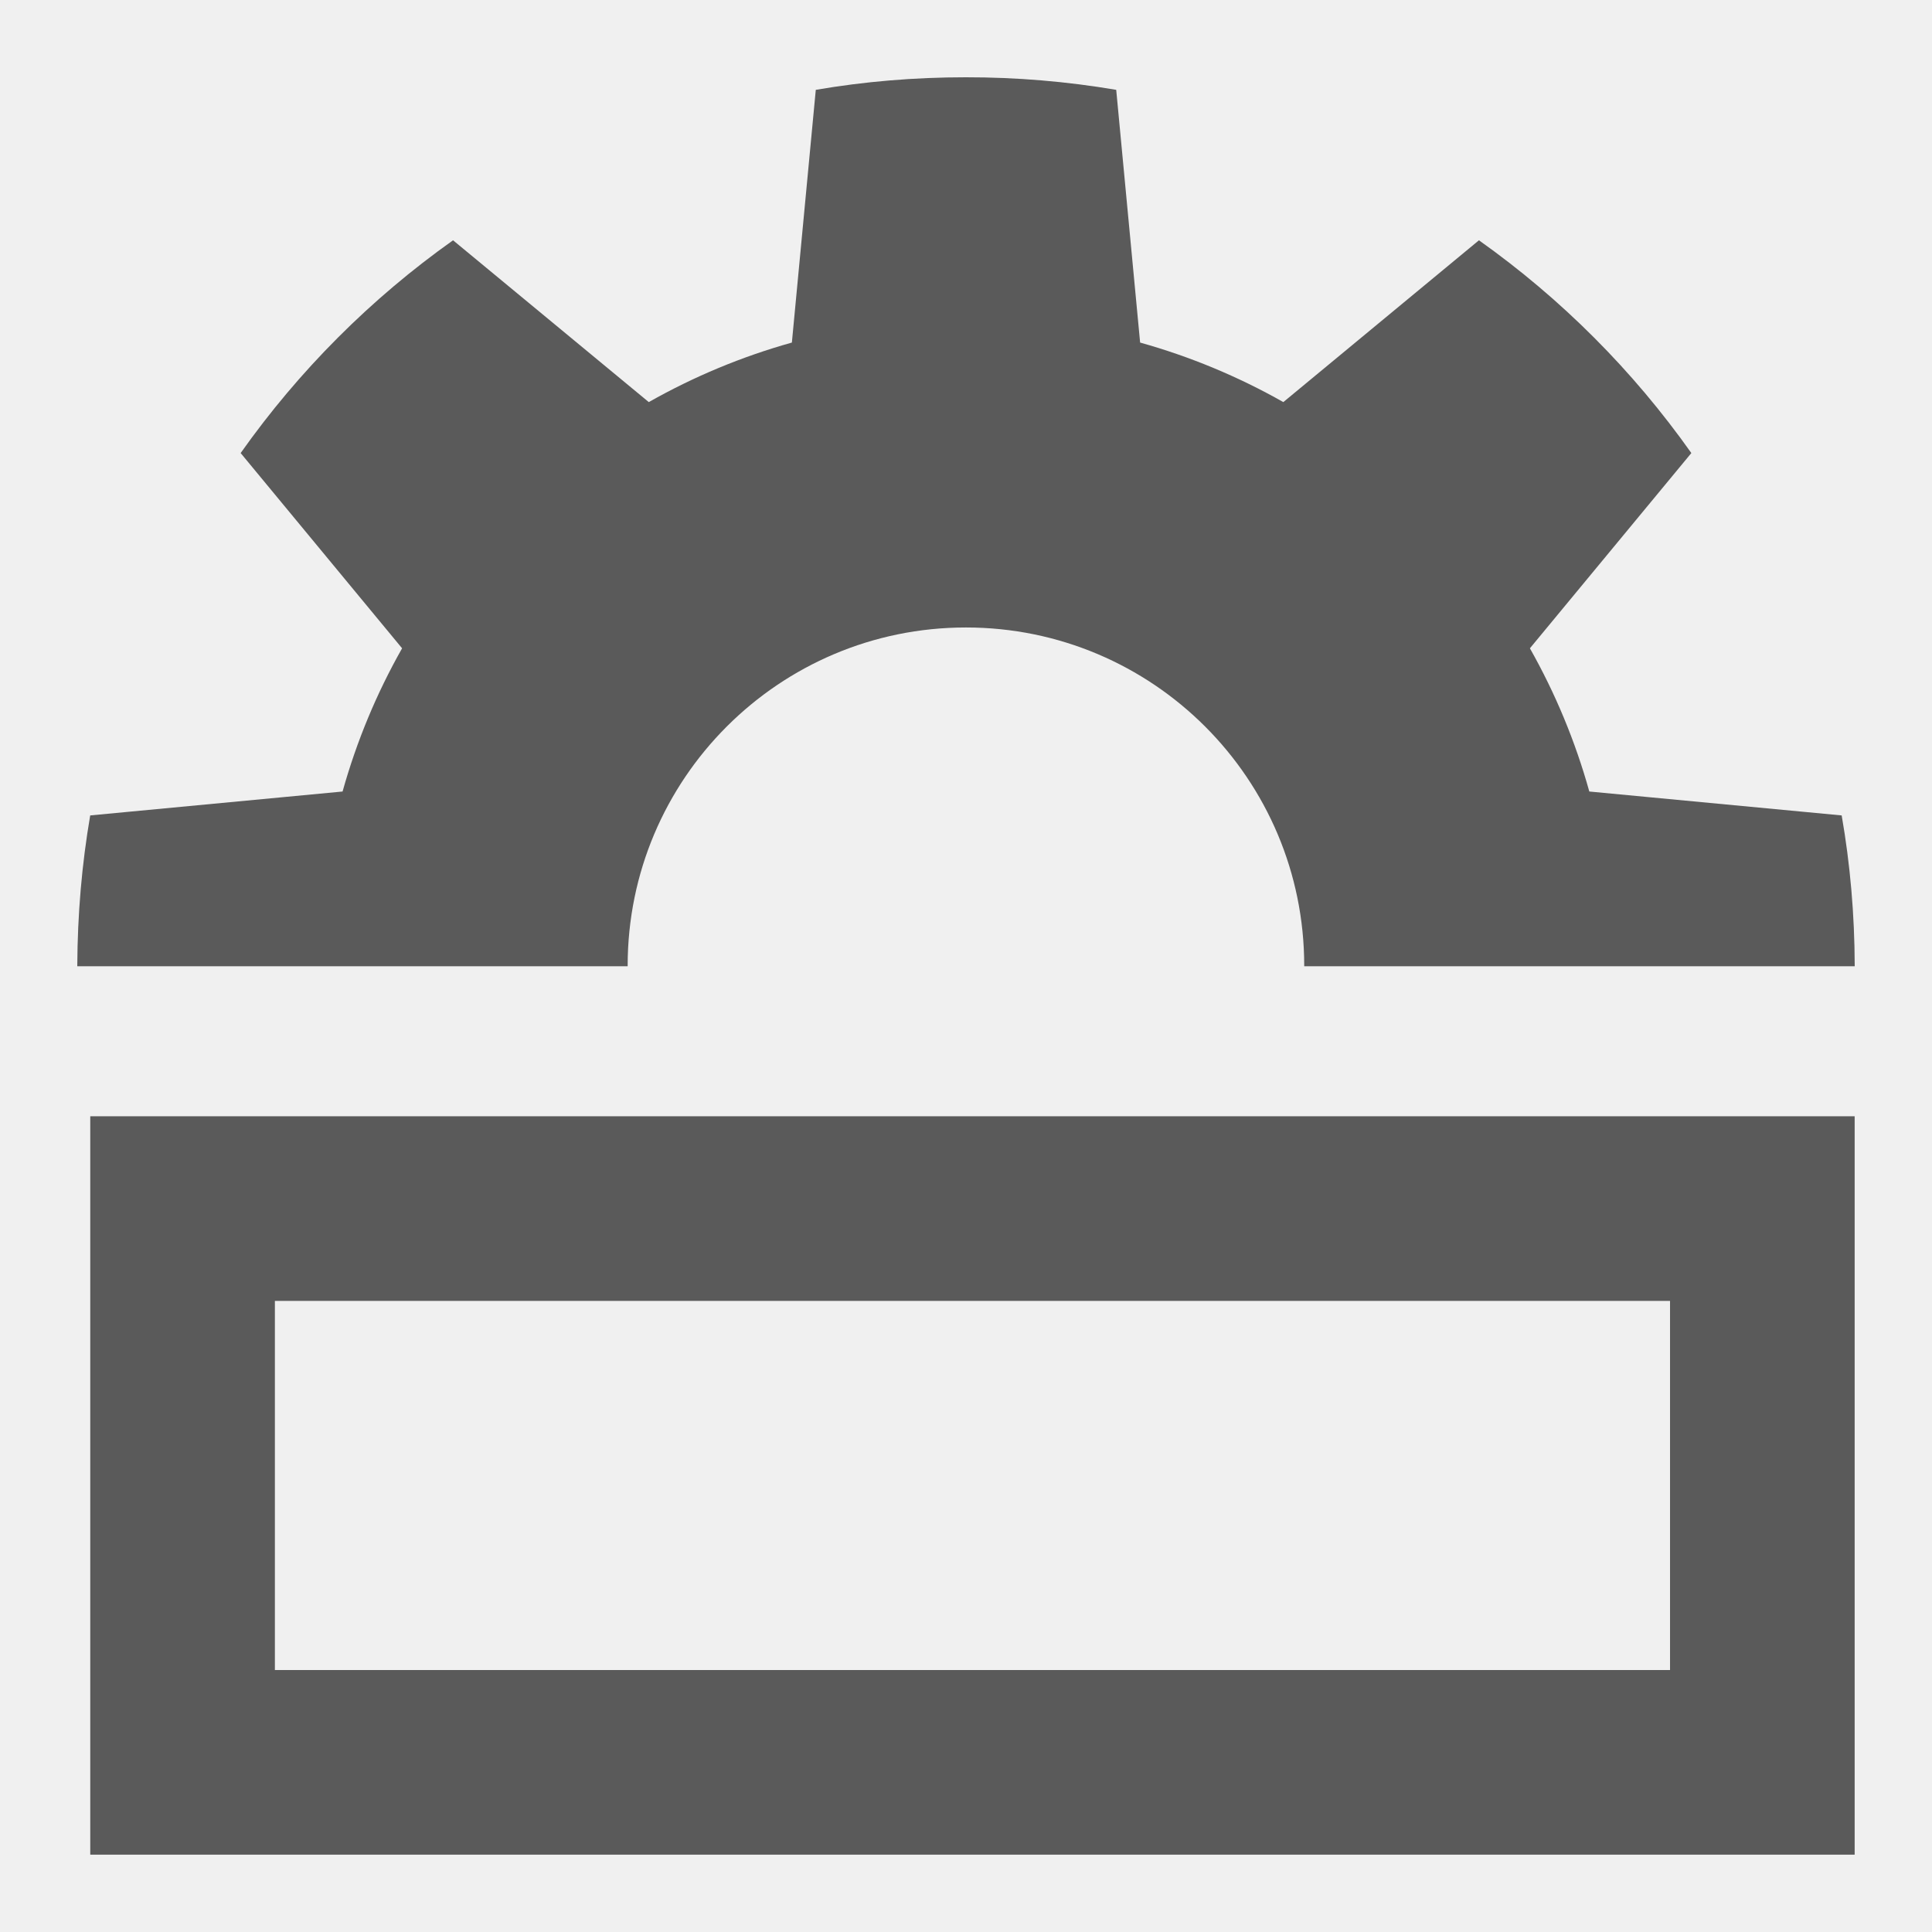
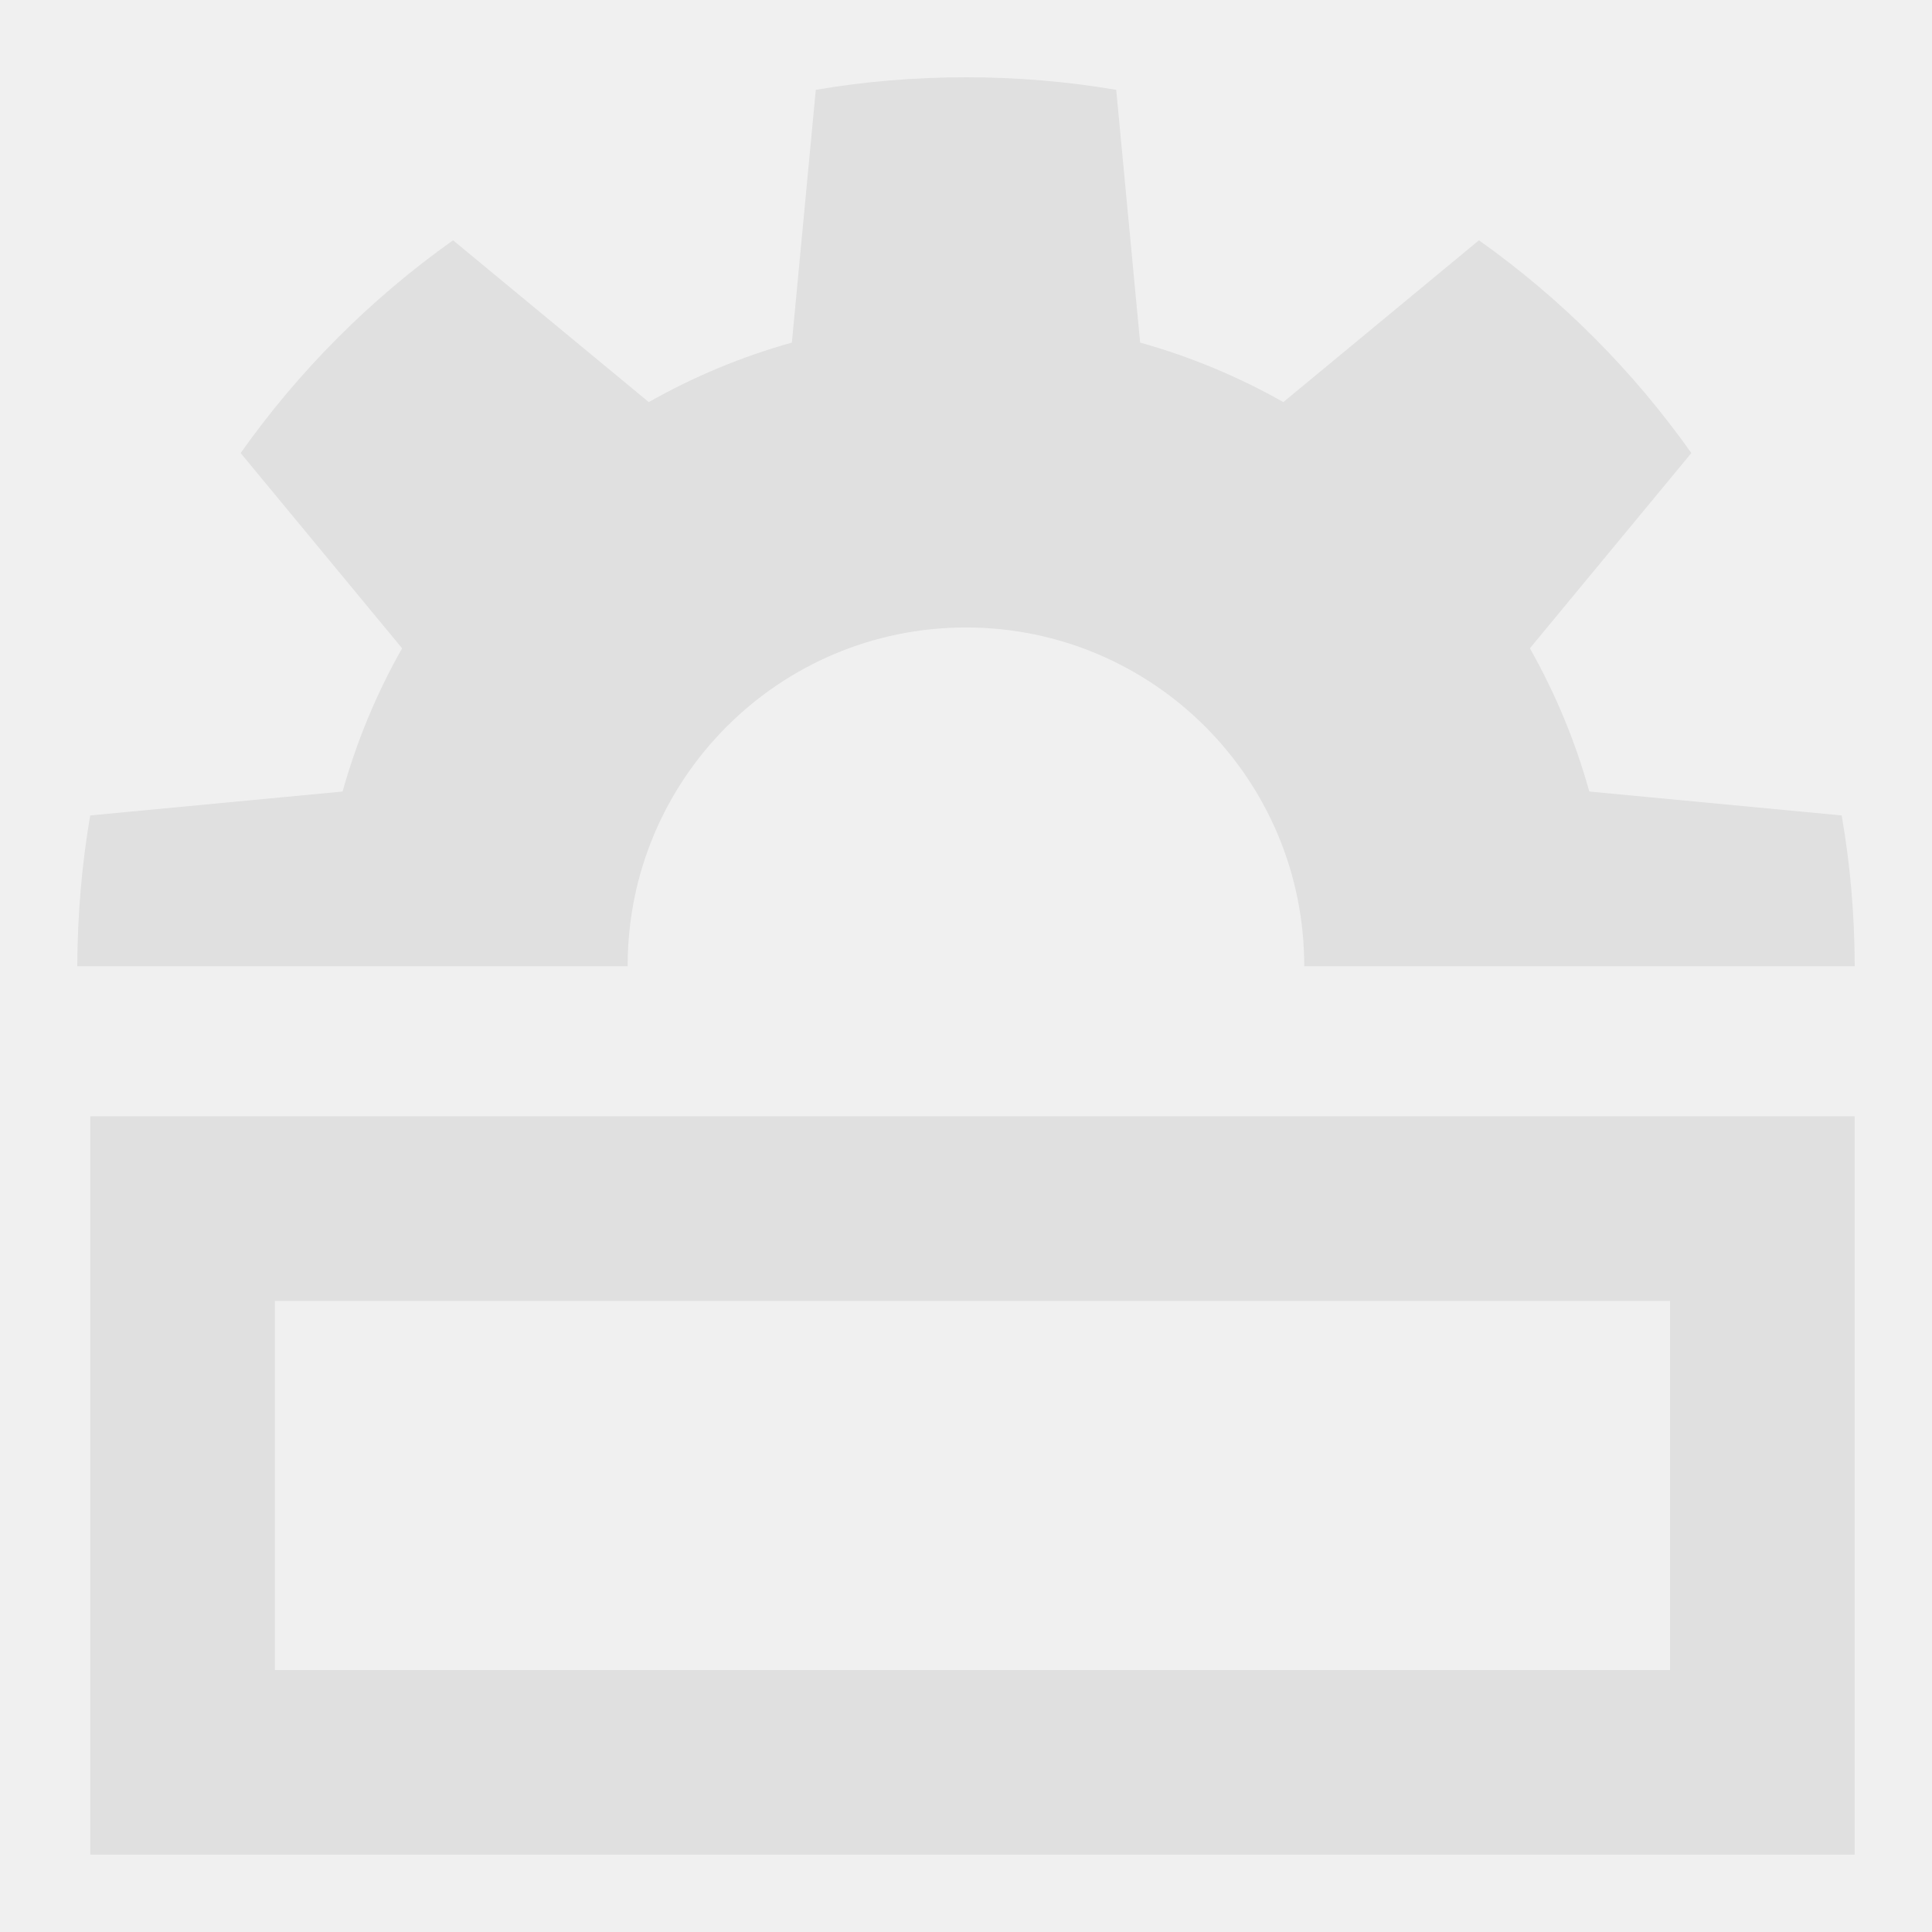
<svg xmlns="http://www.w3.org/2000/svg" width="16" height="16" viewBox="0 0 16 16">
  <defs>
    <clipPath id="a" clipPathUnits="userSpaceOnUse">
      <rect width="16" height="8.002" ry=".488" style="fill:#fff;fill-opacity:1;stroke:none;stroke-width:.408;stroke-linejoin:round;stroke-miterlimit:5.5;stroke-dasharray:none;stroke-opacity:1" />
    </clipPath>
  </defs>
-   <path d="M7.998 15.36c.425 0 .841-.039 1.246-.108l.198-2.093q.628-.175 1.185-.489l1.618 1.337a7.4 7.4 0 0 0 1.765-1.762l-1.34-1.618q.316-.556.493-1.185l2.09-.198q.105-.608.107-1.246-.002-.637-.108-1.245l-2.09-.198a5.3 5.3 0 0 0-.492-1.186l1.337-1.617a7.4 7.4 0 0 0-1.759-1.762l-1.62 1.34a5.3 5.3 0 0 0-1.186-.493L9.244.744A7.4 7.4 0 0 0 7.998.64q-.635 0-1.242.104l-.198 2.093a5.3 5.3 0 0 0-1.185.493L3.752 1.99a7.4 7.4 0 0 0-1.759 1.762L3.33 5.369c-.21.37-.376.768-.493 1.186l-2.09.198Q.643 7.36.64 7.998q.002.638.108 1.246l2.09.198c.116.418.283.815.492 1.185l-1.34 1.618a7.4 7.4 0 0 0 1.765 1.762l1.618-1.337q.556.315 1.185.49l.198 2.092q.606.107 1.243.108zm0-4.559a2.8 2.8 0 0 1-2.8-2.803 2.8 2.8 0 1 1 5.603 0 2.804 2.804 0 0 1-2.803 2.803" clip-path="url(#a)" style="fill:#5a5a5a;fill-opacity:1;stroke-width:.308;stroke-dasharray:none" />
-   <rect width="13.083" height="4.586" x="1.512" y="10.009" fill="none" ry="0" style="fill:#fff;fill-opacity:0;stroke:#5a5a5a;stroke-width:1.529;stroke-linejoin:miter;stroke-miterlimit:5.5;stroke-dasharray:none;stroke-opacity:1" />
+   <path fill="#e0e0e0" d="M7.998 15.36c.425 0 .841-.039 1.246-.108l.198-2.093q.628-.175 1.185-.489l1.618 1.337a7.4 7.4 0 0 0 1.765-1.762l-1.34-1.618q.316-.556.493-1.185l2.09-.198q.105-.608.107-1.246-.002-.637-.108-1.245l-2.09-.198a5.3 5.3 0 0 0-.492-1.186l1.337-1.617a7.4 7.4 0 0 0-1.759-1.762l-1.62 1.34a5.3 5.3 0 0 0-1.186-.493L9.244.744A7.4 7.4 0 0 0 7.998.64q-.635 0-1.242.104l-.198 2.093a5.3 5.3 0 0 0-1.185.493L3.752 1.99a7.4 7.4 0 0 0-1.759 1.762L3.33 5.369q-.316.557-.493 1.186l-2.09.198Q.643 7.36.64 7.998q.002.638.108 1.246l2.09.198c.116.418.283.815.492 1.185l-1.34 1.618a7.4 7.4 0 0 0 1.765 1.762l1.618-1.337q.556.315 1.185.49l.198 2.092q.606.107 1.243.108zm0-4.559a2.8 2.8 0 0 1-2.8-2.803 2.8 2.8 0 1 1 5.603 0 2.804 2.804 0 0 1-2.803 2.803" clip-path="url(#a)" style="fill-opacity:1;stroke-width:.308;stroke-dasharray:none" />
+   <rect width="13.083" height="4.586" x="1.512" y="10.009" fill="none" stroke="#e0e0e0" ry="0" style="fill:#fff;fill-opacity:0;stroke-width:1.529;stroke-linejoin:miter;stroke-miterlimit:5.5;stroke-dasharray:none;stroke-opacity:1" />
</svg>
